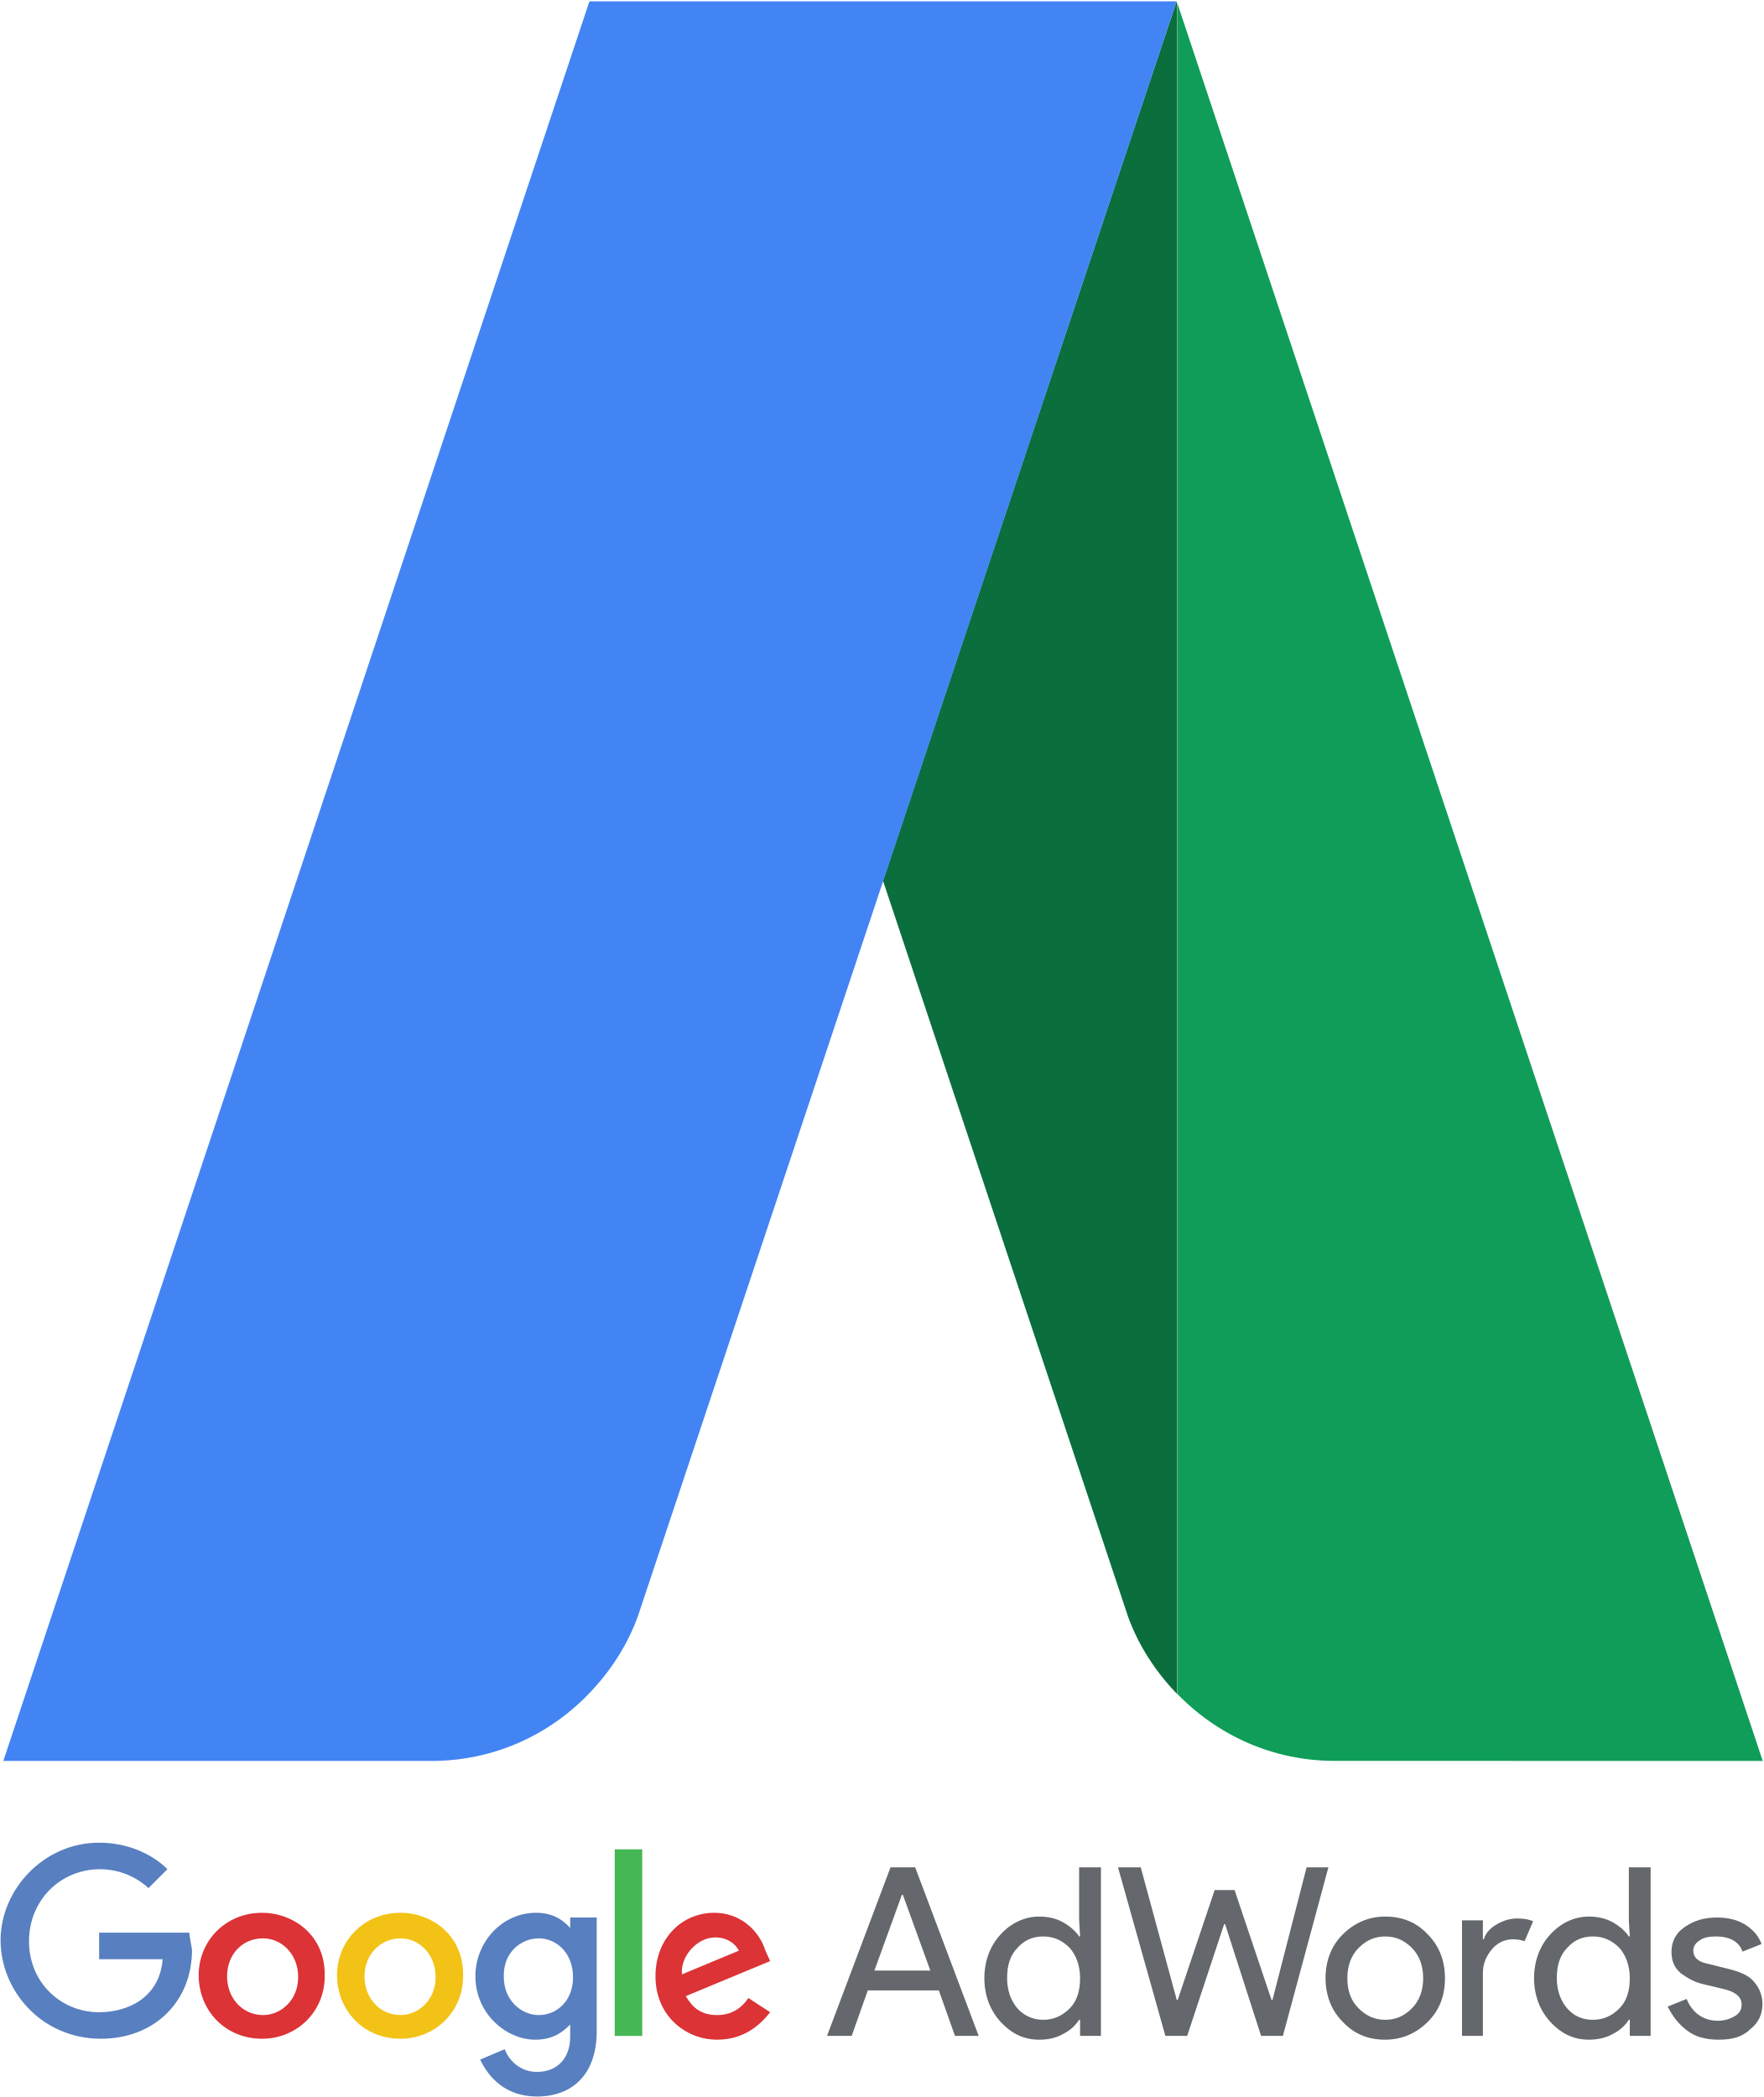
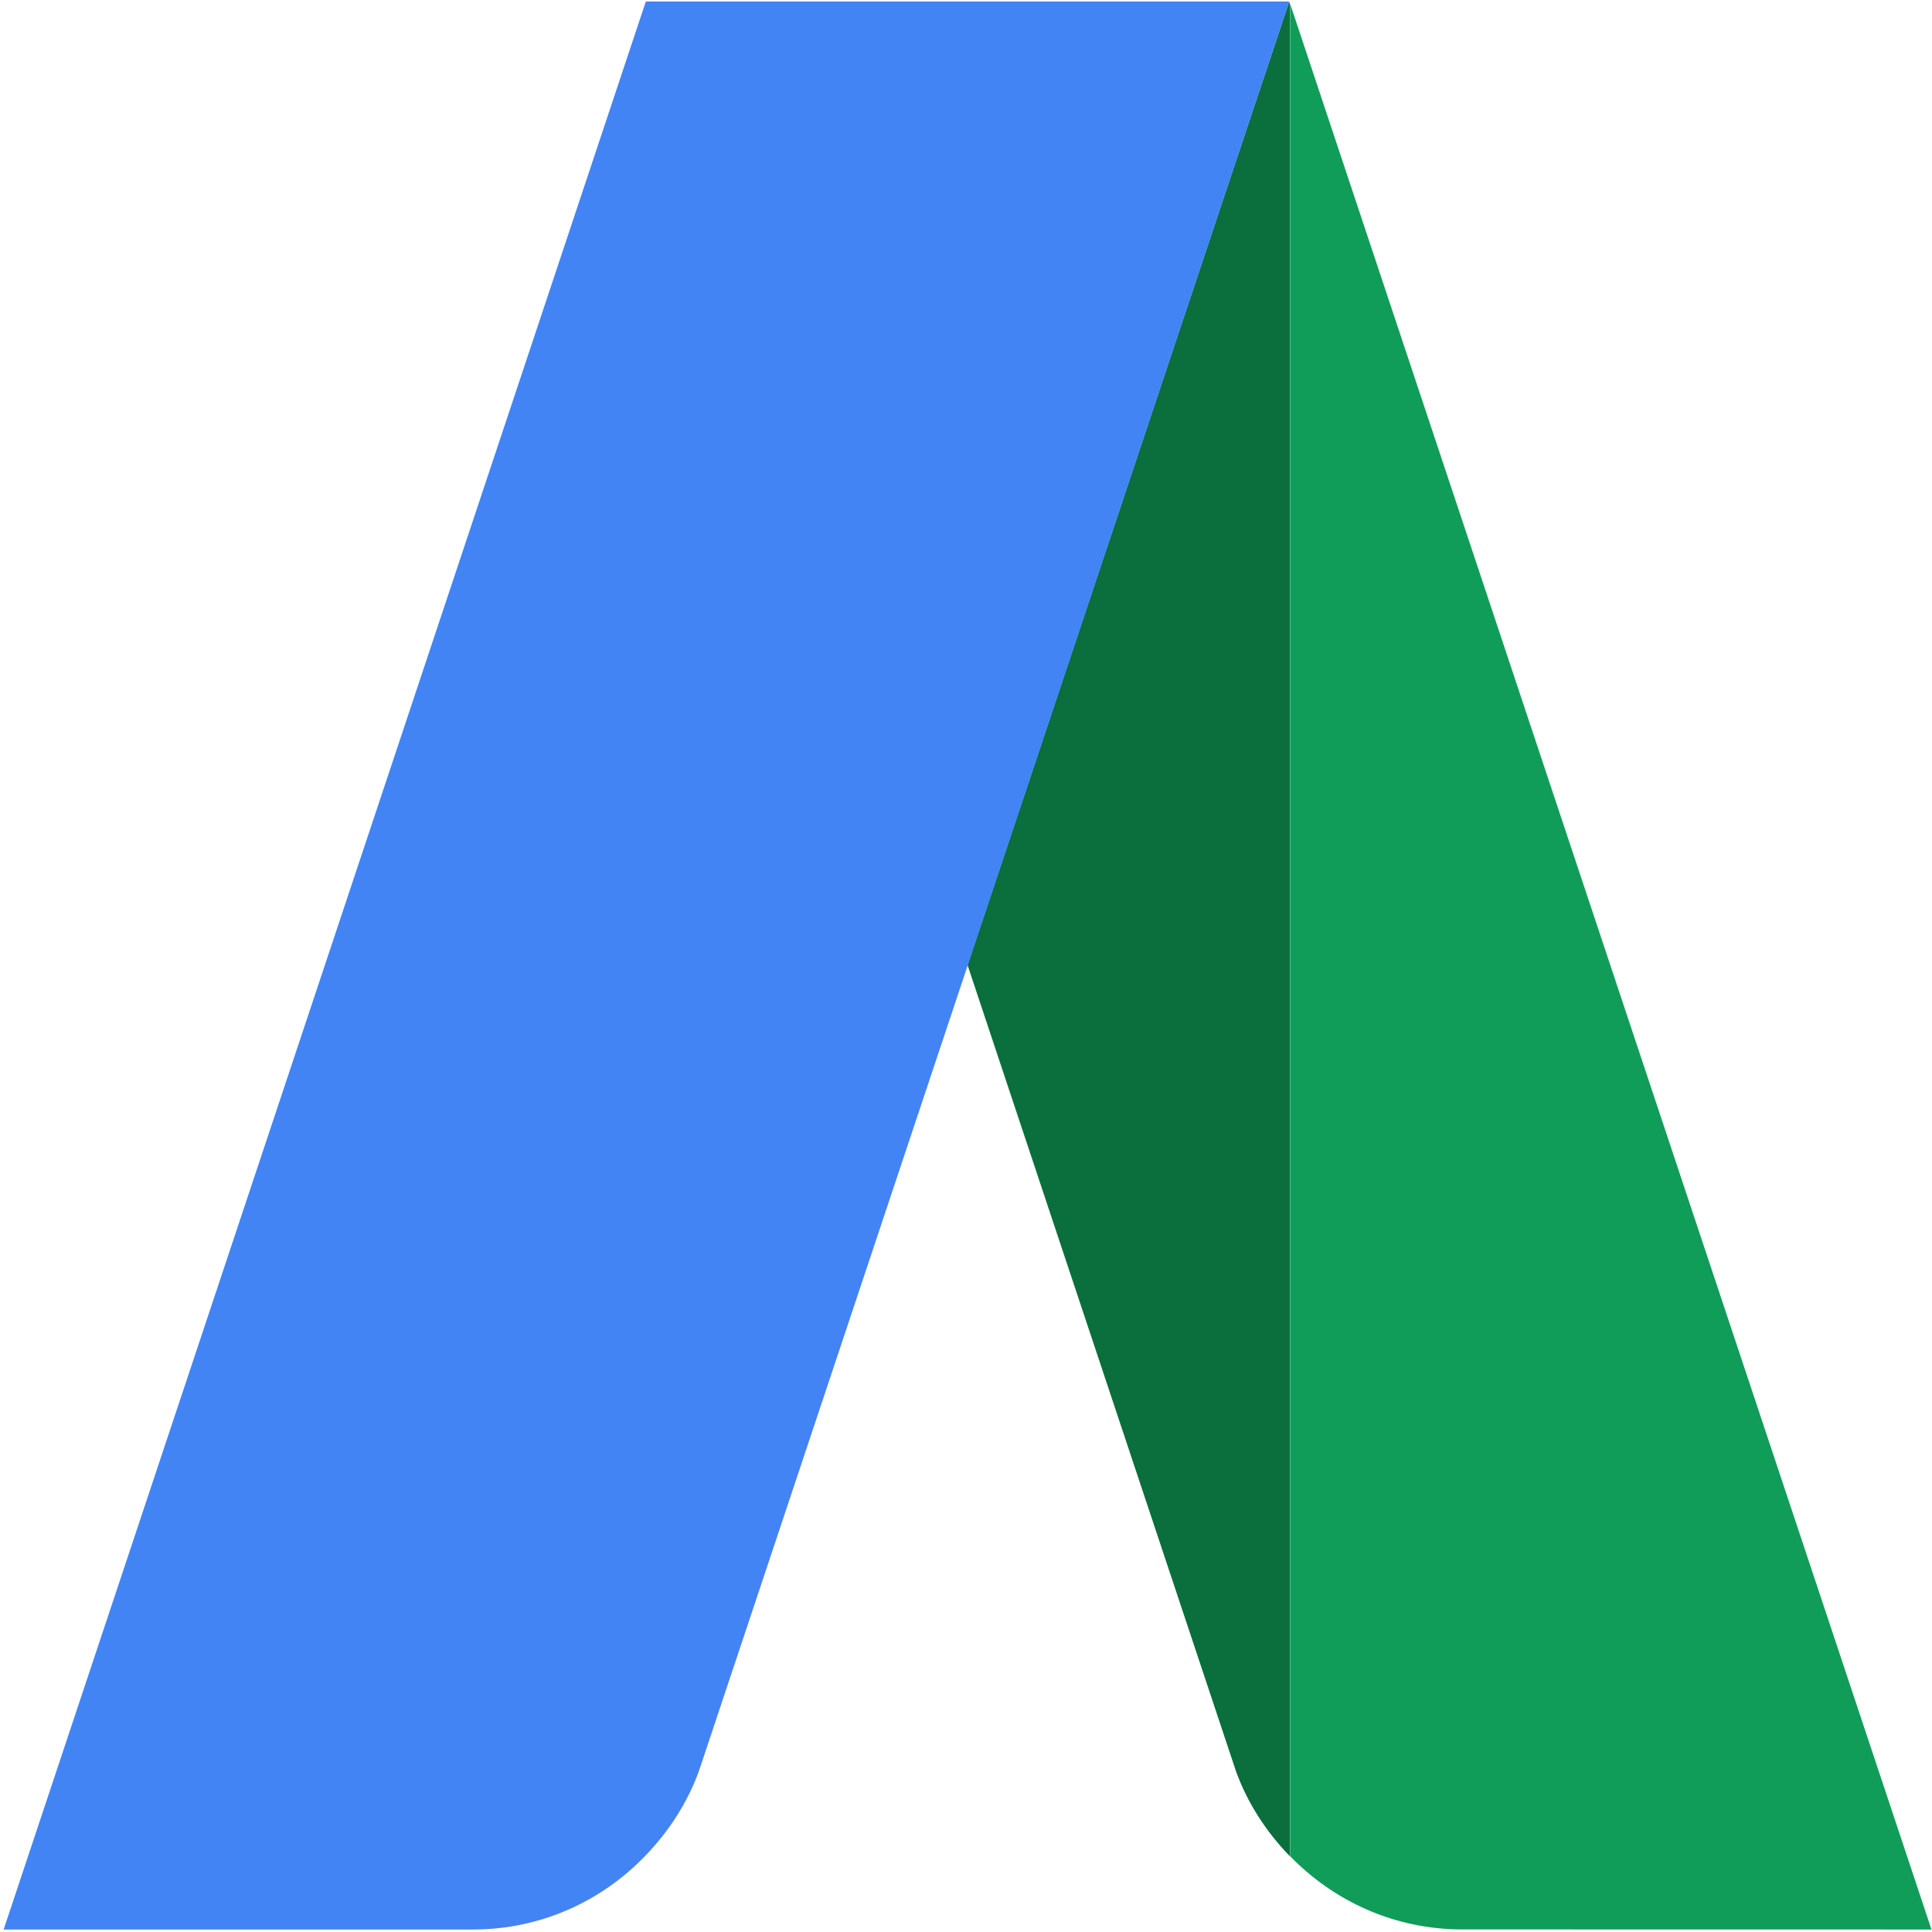
- <svg xmlns="http://www.w3.org/2000/svg" width="449px" height="534px" viewBox="0 0 449 534" version="1.1">
+ <svg xmlns="http://www.w3.org/2000/svg" width="449px" height="449px" viewBox="0 0 449 449" version="1.1">
  <defs />
  <g id="Page-1" stroke="none" stroke-width="1" fill="none" fill-rule="evenodd">
    <g id="google-adwords">
      <g id="Layer_3">
        <g id="Group">
          <path d="M339.804,448.403 L448.903,448.421 L448.794,448.173 L299.807,0.808 L299.807,431.358 C309.937,441.816 324.055,448.403 339.804,448.403" id="Shape" fill="#0F9D59" />
          <path d="M224.862,224.296 L287.125,411.28 C287.143,411.317 287.143,411.353 287.162,411.42 C289.877,419.008 294.266,425.705 299.752,431.376 L299.752,0.839 L299.595,0.414 L224.862,224.296 Z" id="Shape" fill="#0A6E3D" />
          <path d="M150.166,0.402 L150.129,0.56 L150.075,0.402 L0.924,448.191 L0.815,448.421 L109.914,448.421 C125.651,448.421 139.787,441.864 149.929,431.328 C155.397,425.675 159.786,418.978 162.502,411.39 C162.52,411.317 162.52,411.28 162.538,411.28 L299.625,0.347 L150.129,0.347 L150.129,0.402 L150.166,0.402 Z" id="Shape" fill="#4284F4" />
        </g>
      </g>
    </g>
-     <g id="google-adwords-text" transform="translate(0, 469)">
-       <g id="Layer_1">
-         <g id="Group">
-           <g>
-             <path d="M48.174,23.153 L25.246,23.153 L25.246,29.906 L41.416,29.906 C40.692,39.553 32.728,43.412 25.246,43.412 C15.592,43.412 7.386,35.936 7.386,25.324 C7.386,14.953 15.351,6.994 25.487,6.994 C33.211,6.994 37.796,11.818 37.796,11.818 L42.623,6.994 C42.623,6.994 36.589,0.241 25.246,0.241 C11.007,0.241 0.146,12.3 0.146,25.083 C0.146,37.865 10.524,50.165 25.729,50.165 C39.003,50.165 48.898,41 48.898,27.494 C48.416,24.841 48.174,23.153 48.174,23.153 L48.174,23.153 Z" id="path2998" fill="#587FC0" />
-             <path d="M66.758,18.088 C57.345,18.088 50.588,25.324 50.588,34.006 C50.588,42.689 57.104,50.165 66.758,50.165 C75.446,50.165 82.687,43.412 82.687,34.247 C82.928,23.636 74.481,18.088 66.758,18.088 L66.758,18.088 Z M66.999,24.6 C71.585,24.6 75.929,28.459 75.929,34.489 C75.929,40.277 71.585,44.136 66.999,44.136 C61.931,44.136 57.828,40.036 57.828,34.247 C57.828,28.7 61.69,24.6 66.999,24.6 L66.999,24.6 Z" id="path3000" fill="#DB3336" />
-             <path d="M101.995,18.088 C92.582,18.088 85.824,25.324 85.824,34.006 C85.824,42.689 92.341,50.165 101.995,50.165 C110.683,50.165 117.924,43.412 117.924,34.247 C118.165,23.636 109.718,18.088 101.995,18.088 L101.995,18.088 Z M101.995,24.6 C106.58,24.6 110.925,28.459 110.925,34.489 C110.925,40.277 106.58,44.136 101.995,44.136 C96.926,44.136 92.824,40.036 92.824,34.247 C92.824,28.7 96.926,24.6 101.995,24.6 L101.995,24.6 Z" id="path3005" fill="#F3C217" />
-             <path d="M136.508,18.088 C127.819,18.088 121.061,25.565 121.061,34.247 C121.061,43.895 129.026,50.406 136.266,50.406 C140.852,50.406 143.265,48.477 145.196,46.548 L145.196,49.683 C145.196,55.23 141.817,58.607 136.749,58.607 C131.922,58.607 129.267,54.989 128.543,52.818 L122.268,55.471 C124.44,60.054 128.784,64.877 136.749,64.877 C145.437,64.877 151.954,59.571 151.954,48.236 L151.954,19.294 L145.196,19.294 L145.196,21.947 C143.024,19.536 140.369,18.088 136.508,18.088 L136.508,18.088 Z M137.232,24.6 C141.576,24.6 145.92,28.218 145.92,34.489 C145.92,40.759 141.576,44.136 137.232,44.136 C132.646,44.136 128.302,40.277 128.302,34.489 C128.06,28.218 132.646,24.6 137.232,24.6 L137.232,24.6 Z" id="path3007" fill="#587FC0" />
-             <path d="M181.881,18.088 C173.675,18.088 166.917,24.6 166.917,34.247 C166.917,44.377 174.641,50.406 182.605,50.406 C189.363,50.406 193.466,46.789 196.121,43.412 L190.569,39.795 C189.121,41.965 186.708,44.136 182.605,44.136 C178.019,44.136 176.089,41.724 174.641,39.312 L196.121,30.389 L194.914,27.736 C193.224,22.43 188.397,18.088 181.881,18.088 L181.881,18.088 Z M182.122,24.359 C185.018,24.359 187.191,25.806 188.156,27.736 L173.675,33.765 C173.192,29.183 177.537,24.359 182.122,24.359 L182.122,24.359 Z" id="path3011" fill="#DB3336" />
-             <polygon id="path3015" fill="#45B754" points="156.539 49.442 163.539 49.442 163.539 1.929 156.539 1.929" />
-           </g>
-           <g transform="translate(210.6014, 6.354616)" id="Shape" fill="#64676B">
-             <path d="M5.68434189e-14,43.087 L16.17,0.157 L22.445,0.157 L38.616,43.087 L32.582,43.087 L28.479,31.511 L10.378,31.511 L6.275,43.087 L5.68434189e-14,43.087 Z M12.067,26.446 L26.307,26.446 L19.308,7.151 L19.066,7.151 L12.067,26.446 Z" />
-             <path d="M54.062,44.052 C50.2,44.052 47.063,42.605 44.167,39.469 C41.512,36.575 40.064,32.716 40.064,28.375 C40.064,24.034 41.512,20.175 44.167,17.281 C46.822,14.387 50.2,12.699 54.062,12.699 C56.234,12.699 58.406,13.181 60.096,14.146 C61.785,15.11 63.233,16.316 64.199,17.763 L64.44,17.763 L64.199,13.663 L64.199,0.157 L69.75,0.157 L69.75,43.087 L64.44,43.087 L64.44,38.987 L64.199,38.987 C63.233,40.434 62.026,41.64 60.096,42.605 C58.406,43.569 56.475,44.052 54.062,44.052 Z M55.027,38.987 C57.682,38.987 59.854,38.022 61.785,36.093 C63.716,34.163 64.44,31.511 64.44,28.375 C64.44,25.24 63.475,22.587 61.785,20.657 C59.854,18.728 57.682,17.763 55.027,17.763 C52.373,17.763 50.2,18.728 48.511,20.657 C46.58,22.587 45.856,25.24 45.856,28.375 C45.856,31.511 46.822,34.163 48.511,36.093 C50.2,38.022 52.614,38.987 55.027,38.987 Z" />
-             <polygon points="127.673 0.157 116.088 43.087 110.537 43.087 101.366 14.628 101.125 14.628 91.712 43.087 86.161 43.087 74.094 0.157 79.886 0.157 89.057 33.922 89.299 33.922 98.711 5.946 103.78 5.946 113.192 33.922 113.434 33.922 122.122 0.157" />
-             <path d="M131.293,17.281 C134.19,14.387 137.81,12.699 142.154,12.699 C146.498,12.699 150.118,14.146 153.015,17.281 C155.911,20.175 157.359,24.034 157.359,28.375 C157.359,32.958 155.911,36.575 153.015,39.469 C150.118,42.364 146.498,44.052 142.154,44.052 C137.81,44.052 134.19,42.605 131.293,39.469 C128.397,36.575 126.949,32.716 126.949,28.375 C126.949,24.034 128.397,20.175 131.293,17.281 Z M135.396,36.093 C137.327,38.022 139.499,38.987 142.154,38.987 C144.809,38.987 146.981,38.022 148.912,36.093 C150.843,34.163 151.808,31.511 151.808,28.375 C151.808,25.24 150.843,22.587 148.912,20.657 C146.981,18.728 144.809,17.763 142.154,17.763 C139.499,17.763 137.327,18.728 135.396,20.657 C133.465,22.587 132.5,25.24 132.5,28.375 C132.5,31.752 133.465,34.163 135.396,36.093 Z" />
-             <path d="M167.254,43.087 L161.703,43.087 L161.703,13.663 L167.013,13.663 L167.013,18.487 L167.254,18.487 C167.737,16.799 168.944,15.593 170.633,14.628 C172.322,13.663 174.012,13.181 175.701,13.181 C177.391,13.181 178.839,13.422 179.804,13.904 L177.632,18.969 C176.908,18.728 175.943,18.487 174.736,18.487 C172.805,18.487 170.874,19.21 169.426,20.899 C167.978,22.587 167.013,24.516 167.013,27.169 L167.013,43.087 L167.254,43.087 Z" />
-             <path d="M194.044,44.052 C190.182,44.052 187.045,42.605 184.149,39.469 C181.494,36.575 180.046,32.716 180.046,28.375 C180.046,24.034 181.494,20.175 184.149,17.281 C186.803,14.387 190.182,12.699 194.044,12.699 C196.216,12.699 198.388,13.181 200.078,14.146 C201.767,15.11 203.215,16.316 204.18,17.763 L204.422,17.763 L204.18,13.663 L204.18,0.157 L209.731,0.157 L209.731,43.087 L204.422,43.087 L204.422,38.987 L204.18,38.987 C203.215,40.434 202.008,41.64 200.078,42.605 C198.388,43.569 196.216,44.052 194.044,44.052 Z M195.009,38.987 C197.664,38.987 199.836,38.022 201.767,36.093 C203.698,34.163 204.422,31.511 204.422,28.375 C204.422,25.24 203.456,22.587 201.767,20.657 C199.836,18.728 197.664,17.763 195.009,17.763 C192.354,17.763 190.182,18.728 188.493,20.657 C186.562,22.587 185.838,25.24 185.838,28.375 C185.838,31.511 186.803,34.163 188.493,36.093 C190.182,38.022 192.354,38.987 195.009,38.987 Z" />
-             <path d="M227.109,44.052 C223.73,44.052 221.075,43.328 218.903,41.64 C216.731,39.952 215.282,38.022 214.076,35.611 L218.903,33.681 C220.351,37.299 223.247,39.228 226.867,39.228 C228.557,39.228 230.005,38.746 231.211,38.022 C232.418,37.299 232.901,36.334 232.901,35.128 C232.901,33.199 231.453,31.993 228.798,31.269 L222.764,29.822 C220.833,29.34 219.144,28.375 217.455,27.169 C215.765,25.722 215.041,24.034 215.041,21.622 C215.041,18.969 216.248,16.799 218.42,15.352 C220.833,13.663 223.488,12.94 226.626,12.94 C229.281,12.94 231.453,13.422 233.625,14.628 C235.556,15.834 237.245,17.522 237.969,19.693 L233.142,21.622 C232.177,18.969 229.763,17.763 226.384,17.763 C224.695,17.763 223.247,18.004 222.282,18.728 C221.075,19.452 220.592,20.416 220.592,21.381 C220.592,23.069 221.799,24.275 224.454,24.757 L230.246,26.205 C232.901,26.928 235.073,27.893 236.28,29.581 C237.486,31.028 238.211,32.958 238.211,34.887 C238.211,37.54 237.245,39.711 235.073,41.399 C233.142,43.328 230.487,44.052 227.109,44.052 Z" />
-           </g>
-         </g>
-       </g>
-     </g>
  </g>
</svg>
